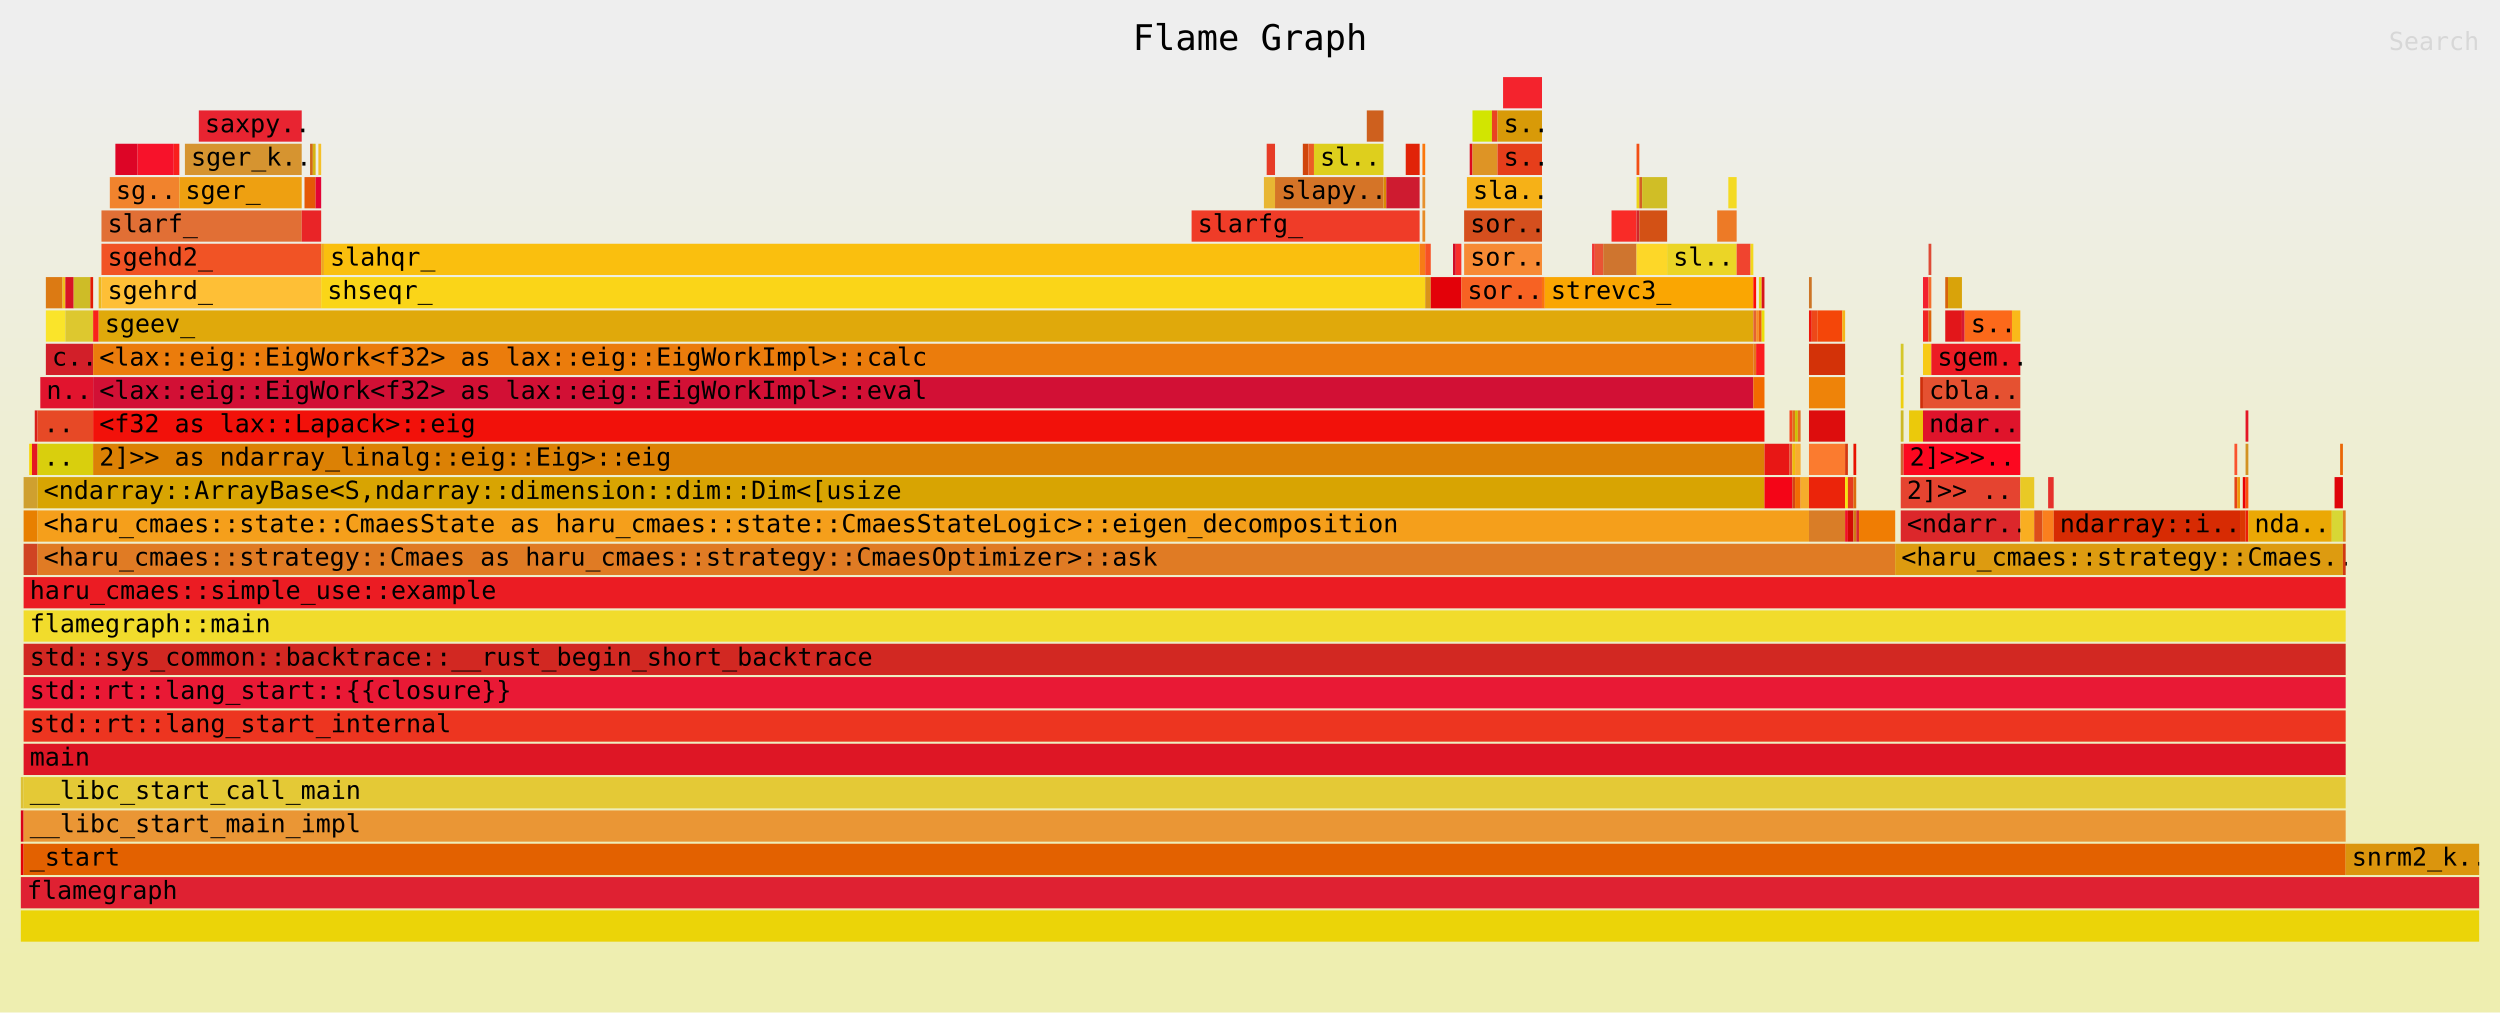
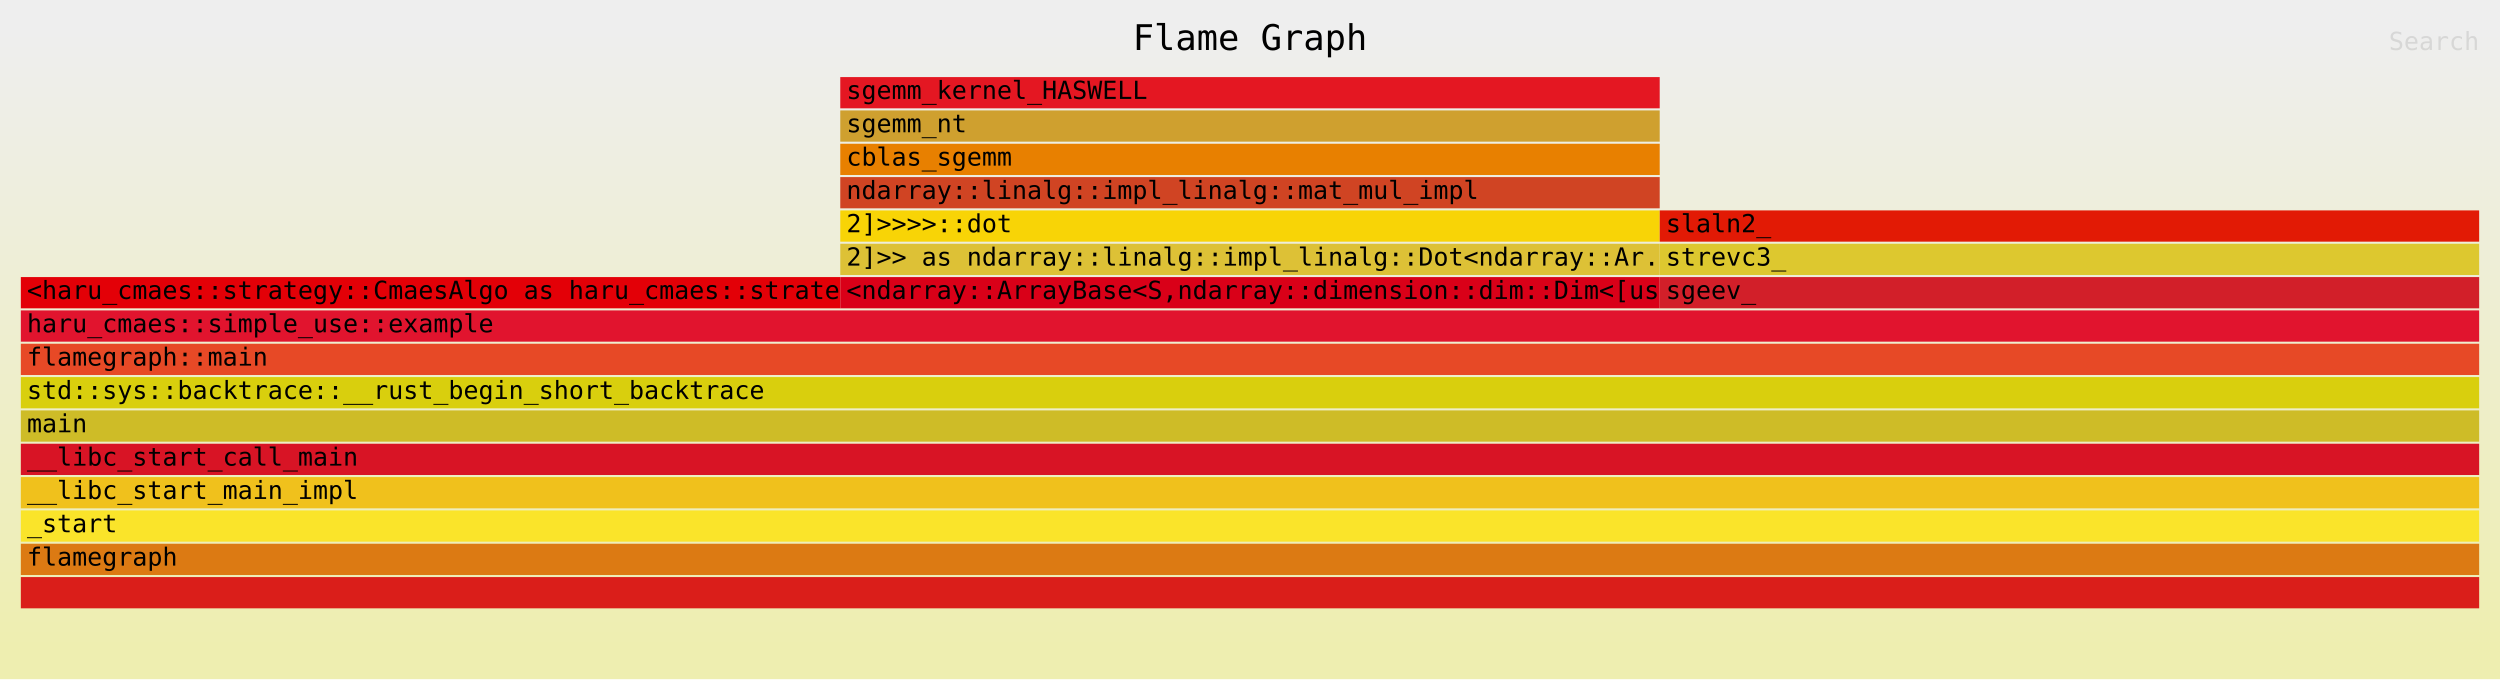
- <svg xmlns="http://www.w3.org/2000/svg" xmlns:ns1="http://github.com/jonhoo/inferno" version="1.1" width="1200" height="486" viewBox="0 0 1200 486">
+ <svg xmlns="http://www.w3.org/2000/svg" xmlns:ns1="http://github.com/jonhoo/inferno" version="1.1" width="1200" height="326" viewBox="0 0 1200 326">
  <defs>
    <linearGradient id="background" y1="0" y2="1" x1="0" x2="0">
      <stop stop-color="#eeeeee" offset="5%" />
      <stop stop-color="#eeeeb0" offset="95%" />
    </linearGradient>
  </defs>
  <style type="text/css">
text { font-family:monospace; font-size:12px }
#title { text-anchor:middle; font-size:17px; }
#matched { text-anchor:end; }
#search { text-anchor:end; opacity:0.1; cursor:pointer; }
#search:hover, #search.show { opacity:1; }
#subtitle { text-anchor:middle; font-color:rgb(160,160,160); }
#unzoom { cursor:pointer; }
#frames &gt; *:hover { stroke:black; stroke-width:0.5; cursor:pointer; }
.hide { display:none; }
.parent { opacity:0.5; }
</style>
-   <rect x="0" y="0" width="100%" height="486" fill="url(#background)" />
+   <rect x="0" y="0" width="100%" height="326" fill="url(#background)" />
  <text id="title" fill="rgb(0,0,0)" x="50%" y="24.00">Flame Graph</text>
-   <text id="details" fill="rgb(0,0,0)" x="10" y="469.00"> </text>
+   <text id="details" fill="rgb(0,0,0)" x="10" y="309.00"> </text>
  <text id="unzoom" class="hide" fill="rgb(0,0,0)" x="10" y="24.00">Reset Zoom</text>
  <text id="search" fill="rgb(0,0,0)" x="1190" y="24.00">Search</text>
-   <text id="matched" fill="rgb(0,0,0)" x="1190" y="469.00"> </text>
-   <svg id="frames" x="10" width="1180" total_samples="884">
+   <text id="matched" fill="rgb(0,0,0)" x="1190" y="309.00"> </text>
+   <svg id="frames" x="10" width="1180" total_samples="3">
    <g>
-       <rect x="0%" y="405" width="0.113%" height="15" fill="rgb(227,0,7)" ns1:x="0" ns1:w="1" />
-       <text x="0.25%" y="415.50" />
+       <rect x="0%" y="133" width="33.333%" height="15" fill="rgb(227,0,7)" ns1:x="0" ns1:w="1" />
+       <text x="0.25%" y="143.50">&lt;haru_cmaes::strategy::CmaesAlgo as haru_cmaes::strate..</text>
    </g>
    <g>
-       <rect x="0%" y="389" width="0.113%" height="15" fill="rgb(217,0,24)" ns1:x="0" ns1:w="1" />
-       <text x="0.25%" y="399.50" />
+       <rect x="33.333%" y="133" width="33.333%" height="15" fill="rgb(217,0,24)" ns1:x="1" ns1:w="1" />
+       <text x="33.583%" y="143.50">&lt;ndarray::ArrayBase&lt;S,ndarray::dimension::dim::Dim&lt;[us..</text>
    </g>
    <g>
-       <rect x="0%" y="373" width="0.113%" height="15" fill="rgb(221,193,54)" ns1:x="0" ns1:w="1" />
-       <text x="0.25%" y="383.50" />
+       <rect x="33.333%" y="117" width="33.333%" height="15" fill="rgb(221,193,54)" ns1:x="1" ns1:w="1" />
+       <text x="33.583%" y="127.50"> 2]&gt;&gt; as ndarray::linalg::impl_linalg::Dot&lt;ndarray::Ar..</text>
    </g>
    <g>
-       <rect x="0.339%" y="213" width="0.113%" height="15" fill="rgb(248,212,6)" ns1:x="3" ns1:w="1" />
-       <text x="0.589%" y="223.50" />
+       <rect x="33.333%" y="101" width="33.333%" height="15" fill="rgb(248,212,6)" ns1:x="1" ns1:w="1" />
+       <text x="33.583%" y="111.50"> 2]&gt;&gt;&gt;&gt;::dot</text>
    </g>
    <g>
-       <rect x="0.113%" y="261" width="0.566%" height="15" fill="rgb(208,68,35)" ns1:x="1" ns1:w="5" />
-       <text x="0.363%" y="271.50" />
+       <rect x="33.333%" y="85" width="33.333%" height="15" fill="rgb(208,68,35)" ns1:x="1" ns1:w="1" />
+       <text x="33.583%" y="95.50">ndarray::linalg::impl_linalg::mat_mul_impl</text>
    </g>
    <g>
-       <rect x="0.113%" y="245" width="0.566%" height="15" fill="rgb(232,128,0)" ns1:x="1" ns1:w="5" />
-       <text x="0.363%" y="255.50" />
+       <rect x="33.333%" y="69" width="33.333%" height="15" fill="rgb(232,128,0)" ns1:x="1" ns1:w="1" />
+       <text x="33.583%" y="79.50">cblas_sgemm</text>
    </g>
    <g>
-       <rect x="0.113%" y="229" width="0.566%" height="15" fill="rgb(207,160,47)" ns1:x="1" ns1:w="5" />
-       <text x="0.363%" y="239.50" />
+       <rect x="33.333%" y="53" width="33.333%" height="15" fill="rgb(207,160,47)" ns1:x="1" ns1:w="1" />
+       <text x="33.583%" y="63.50">sgemm_nt</text>
    </g>
    <g>
-       <rect x="0.453%" y="213" width="0.226%" height="15" fill="rgb(228,23,34)" ns1:x="4" ns1:w="2" />
-       <text x="0.703%" y="223.50" />
+       <rect x="33.333%" y="37" width="33.333%" height="15" fill="rgb(228,23,34)" ns1:x="1" ns1:w="1" />
+       <text x="33.583%" y="47.50">sgemm_kernel_HASWELL</text>
    </g>
    <g>
-       <rect x="0.566%" y="197" width="0.113%" height="15" fill="rgb(218,30,26)" ns1:x="5" ns1:w="1" />
-       <text x="0.816%" y="207.50" />
+       <rect x="0%" y="277" width="100%" height="15" fill="rgb(218,30,26)" ns1:x="0" ns1:w="3" />
+       <text x="0.25%" y="287.50" />
    </g>
    <g>
-       <rect x="1.018%" y="133" width="0.679%" height="15" fill="rgb(220,122,19)" ns1:x="9" ns1:w="6" />
-       <text x="1.268%" y="143.50" />
+       <rect x="0%" y="261" width="100%" height="15" fill="rgb(220,122,19)" ns1:x="0" ns1:w="3" />
+       <text x="0.25%" y="271.50">flamegraph</text>
    </g>
    <g>
-       <rect x="1.018%" y="149" width="0.792%" height="15" fill="rgb(250,228,42)" ns1:x="9" ns1:w="7" />
-       <text x="1.268%" y="159.50" />
+       <rect x="0%" y="245" width="100%" height="15" fill="rgb(250,228,42)" ns1:x="0" ns1:w="3" />
+       <text x="0.25%" y="255.50">_start</text>
    </g>
    <g>
-       <rect x="1.697%" y="133" width="0.113%" height="15" fill="rgb(240,193,28)" ns1:x="15" ns1:w="1" />
-       <text x="1.947%" y="143.50" />
+       <rect x="0%" y="229" width="100%" height="15" fill="rgb(240,193,28)" ns1:x="0" ns1:w="3" />
+       <text x="0.25%" y="239.50">__libc_start_main_impl</text>
    </g>
    <g>
-       <rect x="1.81%" y="133" width="0.339%" height="15" fill="rgb(216,20,37)" ns1:x="16" ns1:w="3" />
-       <text x="2.06%" y="143.50" />
+       <rect x="0%" y="213" width="100%" height="15" fill="rgb(216,20,37)" ns1:x="0" ns1:w="3" />
+       <text x="0.25%" y="223.50">__libc_start_call_main</text>
    </g>
    <g>
-       <rect x="2.149%" y="133" width="0.679%" height="15" fill="rgb(206,188,39)" ns1:x="19" ns1:w="6" />
-       <text x="2.399%" y="143.50" />
+       <rect x="0%" y="197" width="100%" height="15" fill="rgb(206,188,39)" ns1:x="0" ns1:w="3" />
+       <text x="0.25%" y="207.50">main</text>
    </g>
    <g>
-       <rect x="0.679%" y="213" width="2.262%" height="15" fill="rgb(217,207,13)" ns1:x="6" ns1:w="20" />
-       <text x="0.929%" y="223.50"> ..</text>
+       <rect x="0%" y="181" width="100%" height="15" fill="rgb(217,207,13)" ns1:x="0" ns1:w="3" />
+       <text x="0.25%" y="191.50">std::sys::backtrace::__rust_begin_short_backtrace</text>
    </g>
    <g>
-       <rect x="0.679%" y="197" width="2.262%" height="15" fill="rgb(231,73,38)" ns1:x="6" ns1:w="20" />
-       <text x="0.929%" y="207.50"> ..</text>
+       <rect x="0%" y="165" width="100%" height="15" fill="rgb(231,73,38)" ns1:x="0" ns1:w="3" />
+       <text x="0.25%" y="175.50">flamegraph::main</text>
    </g>
    <g>
-       <rect x="0.792%" y="181" width="2.149%" height="15" fill="rgb(225,20,46)" ns1:x="7" ns1:w="19" />
-       <text x="1.042%" y="191.50">n..</text>
+       <rect x="0%" y="149" width="100%" height="15" fill="rgb(225,20,46)" ns1:x="0" ns1:w="3" />
+       <text x="0.25%" y="159.50">haru_cmaes::simple_use::example</text>
    </g>
    <g>
-       <rect x="1.018%" y="165" width="1.923%" height="15" fill="rgb(210,31,41)" ns1:x="9" ns1:w="17" />
-       <text x="1.268%" y="175.50">c..</text>
+       <rect x="66.667%" y="133" width="33.333%" height="15" fill="rgb(210,31,41)" ns1:x="2" ns1:w="1" />
+       <text x="66.917%" y="143.50">sgeev_</text>
    </g>
    <g>
-       <rect x="1.81%" y="149" width="1.131%" height="15" fill="rgb(221,200,47)" ns1:x="16" ns1:w="10" />
-       <text x="2.06%" y="159.50" />
+       <rect x="66.667%" y="117" width="33.333%" height="15" fill="rgb(221,200,47)" ns1:x="2" ns1:w="1" />
+       <text x="66.917%" y="127.50">strevc3_</text>
    </g>
    <g>
-       <rect x="2.828%" y="133" width="0.113%" height="15" fill="rgb(226,26,5)" ns1:x="25" ns1:w="1" />
-       <text x="3.078%" y="143.50" />
-     </g>
-     <g>
-       <rect x="2.941%" y="149" width="0.226%" height="15" fill="rgb(249,33,26)" ns1:x="26" ns1:w="2" />
-       <text x="3.191%" y="159.50" />
-     </g>
-     <g>
-       <rect x="3.167%" y="133" width="0.113%" height="15" fill="rgb(235,183,28)" ns1:x="28" ns1:w="1" />
-       <text x="3.417%" y="143.50" />
-     </g>
-     <g>
-       <rect x="3.846%" y="69" width="0.905%" height="15" fill="rgb(221,5,38)" ns1:x="34" ns1:w="8" />
-       <text x="4.096%" y="79.50" />
-     </g>
-     <g>
-       <rect x="4.751%" y="69" width="1.471%" height="15" fill="rgb(247,18,42)" ns1:x="42" ns1:w="13" />
-       <text x="5.001%" y="79.50" />
-     </g>
-     <g>
-       <rect x="3.62%" y="85" width="2.828%" height="15" fill="rgb(241,131,45)" ns1:x="32" ns1:w="25" />
-       <text x="3.87%" y="95.50">sg..</text>
-     </g>
-     <g>
-       <rect x="6.222%" y="69" width="0.226%" height="15" fill="rgb(249,31,29)" ns1:x="55" ns1:w="2" />
-       <text x="6.472%" y="79.50" />
-     </g>
-     <g>
-       <rect x="3.28%" y="101" width="8.145%" height="15" fill="rgb(225,111,53)" ns1:x="29" ns1:w="72" />
-       <text x="3.53%" y="111.50">slarf_</text>
-     </g>
-     <g>
-       <rect x="6.448%" y="85" width="4.977%" height="15" fill="rgb(238,160,17)" ns1:x="57" ns1:w="44" />
-       <text x="6.698%" y="95.50">sger_</text>
-     </g>
-     <g>
-       <rect x="6.674%" y="69" width="4.751%" height="15" fill="rgb(214,148,48)" ns1:x="59" ns1:w="42" />
-       <text x="6.924%" y="79.50">sger_k..</text>
-     </g>
-     <g>
-       <rect x="7.24%" y="53" width="4.186%" height="15" fill="rgb(232,36,49)" ns1:x="64" ns1:w="37" />
-       <text x="7.49%" y="63.50">saxpy..</text>
-     </g>
-     <g>
-       <rect x="11.765%" y="69" width="0.113%" height="15" fill="rgb(209,103,24)" ns1:x="104" ns1:w="1" />
-       <text x="12.015%" y="79.50" />
-     </g>
-     <g>
-       <rect x="11.539%" y="85" width="0.453%" height="15" fill="rgb(229,88,8)" ns1:x="102" ns1:w="4" />
-       <text x="11.789%" y="95.50" />
-     </g>
-     <g>
-       <rect x="11.878%" y="69" width="0.113%" height="15" fill="rgb(213,181,19)" ns1:x="105" ns1:w="1" />
-       <text x="12.128%" y="79.50" />
-     </g>
-     <g>
-       <rect x="3.28%" y="133" width="8.937%" height="15" fill="rgb(254,191,54)" ns1:x="29" ns1:w="79" />
-       <text x="3.53%" y="143.50">sgehrd_</text>
-     </g>
-     <g>
-       <rect x="3.28%" y="117" width="8.937%" height="15" fill="rgb(241,83,37)" ns1:x="29" ns1:w="79" />
-       <text x="3.53%" y="127.50">sgehd2_</text>
-     </g>
-     <g>
-       <rect x="11.425%" y="101" width="0.792%" height="15" fill="rgb(233,36,39)" ns1:x="101" ns1:w="7" />
-       <text x="11.675%" y="111.50" />
-     </g>
-     <g>
-       <rect x="11.991%" y="85" width="0.226%" height="15" fill="rgb(226,3,54)" ns1:x="106" ns1:w="2" />
-       <text x="12.241%" y="95.50" />
-     </g>
-     <g>
-       <rect x="12.104%" y="69" width="0.113%" height="15" fill="rgb(245,192,40)" ns1:x="107" ns1:w="1" />
-       <text x="12.354%" y="79.50" />
-     </g>
-     <g>
-       <rect x="12.217%" y="117" width="0.113%" height="15" fill="rgb(238,167,29)" ns1:x="108" ns1:w="1" />
-       <text x="12.467%" y="127.50" />
-     </g>
-     <g>
-       <rect x="50.566%" y="85" width="0.453%" height="15" fill="rgb(232,182,51)" ns1:x="447" ns1:w="4" />
-       <text x="50.816%" y="95.50" />
-     </g>
-     <g>
-       <rect x="50.679%" y="69" width="0.339%" height="15" fill="rgb(231,60,39)" ns1:x="448" ns1:w="3" />
-       <text x="50.929%" y="79.50" />
-     </g>
-     <g>
-       <rect x="52.149%" y="69" width="0.226%" height="15" fill="rgb(208,69,12)" ns1:x="461" ns1:w="2" />
-       <text x="52.399%" y="79.50" />
-     </g>
-     <g>
-       <rect x="52.376%" y="69" width="0.226%" height="15" fill="rgb(235,93,37)" ns1:x="463" ns1:w="2" />
-       <text x="52.626%" y="79.50" />
-     </g>
-     <g>
-       <rect x="51.018%" y="85" width="4.412%" height="15" fill="rgb(213,116,39)" ns1:x="451" ns1:w="39" />
-       <text x="51.268%" y="95.50">slapy..</text>
-     </g>
-     <g>
-       <rect x="52.602%" y="69" width="2.828%" height="15" fill="rgb(222,207,29)" ns1:x="465" ns1:w="25" />
-       <text x="52.852%" y="79.50">sl..</text>
-     </g>
-     <g>
-       <rect x="54.751%" y="53" width="0.679%" height="15" fill="rgb(206,96,30)" ns1:x="484" ns1:w="6" />
-       <text x="55.001%" y="63.50" />
-     </g>
-     <g>
-       <rect x="55.43%" y="85" width="0.113%" height="15" fill="rgb(218,138,4)" ns1:x="490" ns1:w="1" />
-       <text x="55.68%" y="95.50" />
-     </g>
-     <g>
-       <rect x="12.33%" y="117" width="44.57%" height="15" fill="rgb(250,191,14)" ns1:x="109" ns1:w="394" />
-       <text x="12.58%" y="127.50">slahqr_</text>
-     </g>
-     <g>
-       <rect x="47.624%" y="101" width="9.276%" height="15" fill="rgb(239,60,40)" ns1:x="421" ns1:w="82" />
-       <text x="47.874%" y="111.50">slarfg_</text>
-     </g>
-     <g>
-       <rect x="55.543%" y="85" width="1.357%" height="15" fill="rgb(206,27,48)" ns1:x="491" ns1:w="12" />
-       <text x="55.793%" y="95.50" />
-     </g>
-     <g>
-       <rect x="56.335%" y="69" width="0.566%" height="15" fill="rgb(225,35,8)" ns1:x="498" ns1:w="5" />
-       <text x="56.585%" y="79.50" />
-     </g>
-     <g>
-       <rect x="12.217%" y="133" width="44.91%" height="15" fill="rgb(250,213,24)" ns1:x="108" ns1:w="397" />
-       <text x="12.467%" y="143.50">shseqr_</text>
-     </g>
-     <g>
-       <rect x="56.901%" y="117" width="0.226%" height="15" fill="rgb(247,123,22)" ns1:x="503" ns1:w="2" />
-       <text x="57.151%" y="127.50" />
-     </g>
-     <g>
-       <rect x="57.014%" y="101" width="0.113%" height="15" fill="rgb(231,138,38)" ns1:x="504" ns1:w="1" />
-       <text x="57.264%" y="111.50" />
-     </g>
-     <g>
-       <rect x="57.014%" y="85" width="0.113%" height="15" fill="rgb(231,145,46)" ns1:x="504" ns1:w="1" />
-       <text x="57.264%" y="95.50" />
-     </g>
-     <g>
-       <rect x="57.014%" y="69" width="0.113%" height="15" fill="rgb(251,118,11)" ns1:x="504" ns1:w="1" />
-       <text x="57.264%" y="79.50" />
-     </g>
-     <g>
-       <rect x="57.127%" y="133" width="0.226%" height="15" fill="rgb(217,147,25)" ns1:x="505" ns1:w="2" />
-       <text x="57.377%" y="143.50" />
-     </g>
-     <g>
-       <rect x="57.127%" y="117" width="0.226%" height="15" fill="rgb(247,81,37)" ns1:x="505" ns1:w="2" />
-       <text x="57.377%" y="127.50" />
-     </g>
-     <g>
-       <rect x="58.258%" y="117" width="0.113%" height="15" fill="rgb(209,12,38)" ns1:x="515" ns1:w="1" />
-       <text x="58.508%" y="127.50" />
-     </g>
-     <g>
-       <rect x="57.353%" y="133" width="1.244%" height="15" fill="rgb(227,1,9)" ns1:x="507" ns1:w="11" />
-       <text x="57.603%" y="143.50" />
-     </g>
-     <g>
-       <rect x="58.371%" y="117" width="0.226%" height="15" fill="rgb(248,47,43)" ns1:x="516" ns1:w="2" />
-       <text x="58.621%" y="127.50" />
-     </g>
-     <g>
-       <rect x="58.937%" y="69" width="0.113%" height="15" fill="rgb(221,10,30)" ns1:x="521" ns1:w="1" />
-       <text x="59.187%" y="79.50" />
-     </g>
-     <g>
-       <rect x="59.05%" y="53" width="0.792%" height="15" fill="rgb(210,229,1)" ns1:x="522" ns1:w="7" />
-       <text x="59.3%" y="63.50" />
-     </g>
-     <g>
-       <rect x="59.05%" y="69" width="1.018%" height="15" fill="rgb(222,148,37)" ns1:x="522" ns1:w="9" />
-       <text x="59.3%" y="79.50" />
-     </g>
-     <g>
-       <rect x="59.842%" y="53" width="0.226%" height="15" fill="rgb(234,67,33)" ns1:x="529" ns1:w="2" />
-       <text x="60.092%" y="63.50" />
-     </g>
-     <g>
-       <rect x="58.597%" y="133" width="3.28%" height="15" fill="rgb(247,98,35)" ns1:x="518" ns1:w="29" />
-       <text x="58.847%" y="143.50">sor..</text>
-     </g>
-     <g>
-       <rect x="58.71%" y="117" width="3.167%" height="15" fill="rgb(247,138,52)" ns1:x="519" ns1:w="28" />
-       <text x="58.96%" y="127.50">sor..</text>
-     </g>
-     <g>
-       <rect x="58.71%" y="101" width="3.167%" height="15" fill="rgb(213,79,30)" ns1:x="519" ns1:w="28" />
-       <text x="58.96%" y="111.50">sor..</text>
-     </g>
-     <g>
-       <rect x="58.824%" y="85" width="3.054%" height="15" fill="rgb(246,177,23)" ns1:x="520" ns1:w="27" />
-       <text x="59.074%" y="95.50">sla..</text>
-     </g>
-     <g>
-       <rect x="60.068%" y="69" width="1.81%" height="15" fill="rgb(230,62,27)" ns1:x="531" ns1:w="16" />
-       <text x="60.318%" y="79.50">s..</text>
-     </g>
-     <g>
-       <rect x="60.068%" y="53" width="1.81%" height="15" fill="rgb(216,154,8)" ns1:x="531" ns1:w="16" />
-       <text x="60.318%" y="63.50">s..</text>
-     </g>
-     <g>
-       <rect x="60.294%" y="37" width="1.584%" height="15" fill="rgb(244,35,45)" ns1:x="533" ns1:w="14" />
-       <text x="60.544%" y="47.50" />
-     </g>
-     <g>
-       <rect x="61.878%" y="133" width="0.113%" height="15" fill="rgb(251,115,12)" ns1:x="547" ns1:w="1" />
-       <text x="62.128%" y="143.50" />
-     </g>
-     <g>
-       <rect x="63.914%" y="117" width="0.113%" height="15" fill="rgb(240,54,50)" ns1:x="565" ns1:w="1" />
-       <text x="64.164%" y="127.50" />
-     </g>
-     <g>
-       <rect x="64.027%" y="117" width="0.339%" height="15" fill="rgb(233,84,52)" ns1:x="566" ns1:w="3" />
-       <text x="64.277%" y="127.50" />
-     </g>
-     <g>
-       <rect x="64.367%" y="117" width="1.357%" height="15" fill="rgb(207,117,47)" ns1:x="569" ns1:w="12" />
-       <text x="64.617%" y="127.50" />
-     </g>
-     <g>
-       <rect x="64.706%" y="101" width="1.018%" height="15" fill="rgb(249,43,39)" ns1:x="572" ns1:w="9" />
-       <text x="64.956%" y="111.50" />
-     </g>
-     <g>
-       <rect x="65.724%" y="101" width="0.113%" height="15" fill="rgb(209,38,44)" ns1:x="581" ns1:w="1" />
-       <text x="65.974%" y="111.50" />
-     </g>
-     <g>
-       <rect x="65.724%" y="85" width="0.113%" height="15" fill="rgb(236,212,23)" ns1:x="581" ns1:w="1" />
-       <text x="65.974%" y="95.50" />
-     </g>
-     <g>
-       <rect x="65.724%" y="69" width="0.113%" height="15" fill="rgb(242,79,21)" ns1:x="581" ns1:w="1" />
-       <text x="65.974%" y="79.50" />
-     </g>
-     <g>
-       <rect x="65.837%" y="85" width="0.113%" height="15" fill="rgb(211,96,35)" ns1:x="582" ns1:w="1" />
-       <text x="66.087%" y="95.50" />
-     </g>
-     <g>
-       <rect x="65.724%" y="117" width="1.244%" height="15" fill="rgb(253,215,40)" ns1:x="581" ns1:w="11" />
-       <text x="65.974%" y="127.50" />
-     </g>
-     <g>
-       <rect x="65.837%" y="101" width="1.131%" height="15" fill="rgb(211,81,21)" ns1:x="582" ns1:w="10" />
-       <text x="66.087%" y="111.50" />
-     </g>
-     <g>
-       <rect x="65.95%" y="85" width="1.018%" height="15" fill="rgb(208,190,38)" ns1:x="583" ns1:w="9" />
-       <text x="66.2%" y="95.50" />
-     </g>
-     <g>
-       <rect x="66.968%" y="117" width="2.828%" height="15" fill="rgb(235,213,38)" ns1:x="592" ns1:w="25" />
-       <text x="67.218%" y="127.50">sl..</text>
-     </g>
-     <g>
-       <rect x="69.004%" y="101" width="0.792%" height="15" fill="rgb(237,122,38)" ns1:x="610" ns1:w="7" />
-       <text x="69.254%" y="111.50" />
-     </g>
-     <g>
-       <rect x="69.457%" y="85" width="0.339%" height="15" fill="rgb(244,218,35)" ns1:x="614" ns1:w="3" />
-       <text x="69.707%" y="95.50" />
-     </g>
-     <g>
-       <rect x="69.796%" y="117" width="0.566%" height="15" fill="rgb(240,68,47)" ns1:x="617" ns1:w="5" />
-       <text x="70.046%" y="127.50" />
-     </g>
-     <g>
-       <rect x="2.941%" y="181" width="67.534%" height="15" fill="rgb(210,16,53)" ns1:x="26" ns1:w="597" />
-       <text x="3.191%" y="191.50">&lt;lax::eig::EigWork&lt;f32&gt; as lax::eig::EigWorkImpl&gt;::eval</text>
-     </g>
-     <g>
-       <rect x="2.941%" y="165" width="67.534%" height="15" fill="rgb(235,124,12)" ns1:x="26" ns1:w="597" />
-       <text x="3.191%" y="175.50">&lt;lax::eig::EigWork&lt;f32&gt; as lax::eig::EigWorkImpl&gt;::calc</text>
-     </g>
-     <g>
-       <rect x="3.167%" y="149" width="67.308%" height="15" fill="rgb(224,169,11)" ns1:x="28" ns1:w="595" />
-       <text x="3.417%" y="159.50">sgeev_</text>
-     </g>
-     <g>
-       <rect x="61.991%" y="133" width="8.484%" height="15" fill="rgb(250,166,2)" ns1:x="548" ns1:w="75" />
-       <text x="62.241%" y="143.50">strevc3_</text>
-     </g>
-     <g>
-       <rect x="70.362%" y="117" width="0.113%" height="15" fill="rgb(242,216,29)" ns1:x="622" ns1:w="1" />
-       <text x="70.612%" y="127.50" />
-     </g>
-     <g>
-       <rect x="70.475%" y="165" width="0.113%" height="15" fill="rgb(230,116,27)" ns1:x="623" ns1:w="1" />
-       <text x="70.725%" y="175.50" />
-     </g>
-     <g>
-       <rect x="70.475%" y="149" width="0.113%" height="15" fill="rgb(228,99,48)" ns1:x="623" ns1:w="1" />
-       <text x="70.725%" y="159.50" />
-     </g>
-     <g>
-       <rect x="70.475%" y="133" width="0.113%" height="15" fill="rgb(253,11,6)" ns1:x="623" ns1:w="1" />
-       <text x="70.725%" y="143.50" />
-     </g>
-     <g>
-       <rect x="70.588%" y="149" width="0.113%" height="15" fill="rgb(247,143,39)" ns1:x="624" ns1:w="1" />
-       <text x="70.838%" y="159.50" />
-     </g>
-     <g>
-       <rect x="70.701%" y="149" width="0.113%" height="15" fill="rgb(236,97,10)" ns1:x="625" ns1:w="1" />
-       <text x="70.951%" y="159.50" />
-     </g>
-     <g>
-       <rect x="70.701%" y="133" width="0.113%" height="15" fill="rgb(233,208,19)" ns1:x="625" ns1:w="1" />
-       <text x="70.951%" y="143.50" />
-     </g>
-     <g>
-       <rect x="0.679%" y="229" width="70.249%" height="15" fill="rgb(216,164,2)" ns1:x="6" ns1:w="621" />
-       <text x="0.929%" y="239.50">&lt;ndarray::ArrayBase&lt;S,ndarray::dimension::dim::Dim&lt;[usize</text>
-     </g>
-     <g>
-       <rect x="2.941%" y="213" width="67.986%" height="15" fill="rgb(220,129,5)" ns1:x="26" ns1:w="601" />
-       <text x="3.191%" y="223.50"> 2]&gt;&gt; as ndarray_linalg::eig::Eig&gt;::eig</text>
-     </g>
-     <g>
-       <rect x="2.941%" y="197" width="67.986%" height="15" fill="rgb(242,17,10)" ns1:x="26" ns1:w="601" />
-       <text x="3.191%" y="207.50">&lt;f32 as lax::Lapack&gt;::eig</text>
-     </g>
-     <g>
-       <rect x="70.475%" y="181" width="0.453%" height="15" fill="rgb(242,107,0)" ns1:x="623" ns1:w="4" />
-       <text x="70.725%" y="191.50" />
-     </g>
-     <g>
-       <rect x="70.588%" y="165" width="0.339%" height="15" fill="rgb(251,28,31)" ns1:x="624" ns1:w="3" />
-       <text x="70.838%" y="175.50" />
-     </g>
-     <g>
-       <rect x="70.814%" y="149" width="0.113%" height="15" fill="rgb(233,223,10)" ns1:x="626" ns1:w="1" />
-       <text x="71.064%" y="159.50" />
-     </g>
-     <g>
-       <rect x="70.814%" y="133" width="0.113%" height="15" fill="rgb(215,21,27)" ns1:x="626" ns1:w="1" />
-       <text x="71.064%" y="143.50" />
-     </g>
-     <g>
-       <rect x="70.928%" y="213" width="1.018%" height="15" fill="rgb(232,23,21)" ns1:x="627" ns1:w="9" />
-       <text x="71.178%" y="223.50" />
-     </g>
-     <g>
-       <rect x="70.928%" y="229" width="1.131%" height="15" fill="rgb(244,5,23)" ns1:x="627" ns1:w="10" />
-       <text x="71.178%" y="239.50" />
-     </g>
-     <g>
-       <rect x="71.946%" y="213" width="0.113%" height="15" fill="rgb(226,81,46)" ns1:x="636" ns1:w="1" />
-       <text x="72.196%" y="223.50" />
-     </g>
-     <g>
-       <rect x="71.946%" y="197" width="0.113%" height="15" fill="rgb(247,70,30)" ns1:x="636" ns1:w="1" />
-       <text x="72.196%" y="207.50" />
-     </g>
-     <g>
-       <rect x="72.059%" y="229" width="0.113%" height="15" fill="rgb(212,68,19)" ns1:x="637" ns1:w="1" />
-       <text x="72.309%" y="239.50" />
-     </g>
-     <g>
-       <rect x="72.059%" y="213" width="0.113%" height="15" fill="rgb(240,187,13)" ns1:x="637" ns1:w="1" />
-       <text x="72.309%" y="223.50" />
-     </g>
-     <g>
-       <rect x="72.059%" y="197" width="0.113%" height="15" fill="rgb(223,113,26)" ns1:x="637" ns1:w="1" />
-       <text x="72.309%" y="207.50" />
-     </g>
-     <g>
-       <rect x="72.172%" y="197" width="0.113%" height="15" fill="rgb(206,192,2)" ns1:x="638" ns1:w="1" />
-       <text x="72.422%" y="207.50" />
-     </g>
-     <g>
-       <rect x="72.172%" y="229" width="0.226%" height="15" fill="rgb(241,108,4)" ns1:x="638" ns1:w="2" />
-       <text x="72.422%" y="239.50" />
-     </g>
-     <g>
-       <rect x="72.172%" y="213" width="0.226%" height="15" fill="rgb(247,173,49)" ns1:x="638" ns1:w="2" />
-       <text x="72.422%" y="223.50" />
-     </g>
-     <g>
-       <rect x="72.285%" y="197" width="0.113%" height="15" fill="rgb(224,114,35)" ns1:x="639" ns1:w="1" />
-       <text x="72.535%" y="207.50" />
-     </g>
-     <g>
-       <rect x="0.679%" y="245" width="72.059%" height="15" fill="rgb(245,159,27)" ns1:x="6" ns1:w="637" />
-       <text x="0.929%" y="255.50">&lt;haru_cmaes::state::CmaesState as haru_cmaes::state::CmaesStateLogic&gt;::eigen_decomposition</text>
-     </g>
-     <g>
-       <rect x="72.398%" y="229" width="0.339%" height="15" fill="rgb(245,172,44)" ns1:x="640" ns1:w="3" />
-       <text x="72.648%" y="239.50" />
-     </g>
-     <g>
-       <rect x="72.738%" y="149" width="0.113%" height="15" fill="rgb(236,23,11)" ns1:x="643" ns1:w="1" />
-       <text x="72.988%" y="159.50" />
-     </g>
-     <g>
-       <rect x="72.738%" y="133" width="0.113%" height="15" fill="rgb(205,117,38)" ns1:x="643" ns1:w="1" />
-       <text x="72.988%" y="143.50" />
-     </g>
-     <g>
-       <rect x="72.851%" y="149" width="0.226%" height="15" fill="rgb(237,72,25)" ns1:x="644" ns1:w="2" />
-       <text x="73.101%" y="159.50" />
-     </g>
-     <g>
-       <rect x="73.077%" y="149" width="1.018%" height="15" fill="rgb(244,70,9)" ns1:x="646" ns1:w="9" />
-       <text x="73.327%" y="159.50" />
-     </g>
-     <g>
-       <rect x="72.738%" y="245" width="1.471%" height="15" fill="rgb(217,125,39)" ns1:x="643" ns1:w="13" />
-       <text x="72.988%" y="255.50" />
-     </g>
-     <g>
-       <rect x="72.738%" y="229" width="1.471%" height="15" fill="rgb(235,36,10)" ns1:x="643" ns1:w="13" />
-       <text x="72.988%" y="239.50" />
-     </g>
-     <g>
-       <rect x="72.738%" y="213" width="1.471%" height="15" fill="rgb(251,123,47)" ns1:x="643" ns1:w="13" />
-       <text x="72.988%" y="223.50" />
-     </g>
-     <g>
-       <rect x="72.738%" y="197" width="1.471%" height="15" fill="rgb(221,13,13)" ns1:x="643" ns1:w="13" />
-       <text x="72.988%" y="207.50" />
-     </g>
-     <g>
-       <rect x="72.738%" y="181" width="1.471%" height="15" fill="rgb(238,131,9)" ns1:x="643" ns1:w="13" />
-       <text x="72.988%" y="191.50" />
-     </g>
-     <g>
-       <rect x="72.738%" y="165" width="1.471%" height="15" fill="rgb(211,50,8)" ns1:x="643" ns1:w="13" />
-       <text x="72.988%" y="175.50" />
-     </g>
-     <g>
-       <rect x="74.095%" y="149" width="0.113%" height="15" fill="rgb(245,182,24)" ns1:x="655" ns1:w="1" />
-       <text x="74.345%" y="159.50" />
-     </g>
-     <g>
-       <rect x="74.208%" y="245" width="0.113%" height="15" fill="rgb(242,14,37)" ns1:x="656" ns1:w="1" />
-       <text x="74.458%" y="255.50" />
-     </g>
-     <g>
-       <rect x="74.208%" y="229" width="0.113%" height="15" fill="rgb(246,228,12)" ns1:x="656" ns1:w="1" />
-       <text x="74.458%" y="239.50" />
-     </g>
-     <g>
-       <rect x="74.208%" y="213" width="0.113%" height="15" fill="rgb(213,55,15)" ns1:x="656" ns1:w="1" />
-       <text x="74.458%" y="223.50" />
-     </g>
-     <g>
-       <rect x="74.321%" y="245" width="0.226%" height="15" fill="rgb(209,9,3)" ns1:x="657" ns1:w="2" />
-       <text x="74.571%" y="255.50" />
-     </g>
-     <g>
-       <rect x="74.321%" y="229" width="0.226%" height="15" fill="rgb(230,59,30)" ns1:x="657" ns1:w="2" />
-       <text x="74.571%" y="239.50" />
-     </g>
-     <g>
-       <rect x="74.547%" y="245" width="0.113%" height="15" fill="rgb(209,121,21)" ns1:x="659" ns1:w="1" />
-       <text x="74.797%" y="255.50" />
-     </g>
-     <g>
-       <rect x="74.547%" y="229" width="0.113%" height="15" fill="rgb(220,109,13)" ns1:x="659" ns1:w="1" />
-       <text x="74.797%" y="239.50" />
-     </g>
-     <g>
-       <rect x="74.547%" y="213" width="0.113%" height="15" fill="rgb(232,18,1)" ns1:x="659" ns1:w="1" />
-       <text x="74.797%" y="223.50" />
-     </g>
-     <g>
-       <rect x="74.661%" y="245" width="0.113%" height="15" fill="rgb(215,41,42)" ns1:x="660" ns1:w="1" />
-       <text x="74.911%" y="255.50" />
-     </g>
-     <g>
-       <rect x="0.679%" y="261" width="75.566%" height="15" fill="rgb(224,123,36)" ns1:x="6" ns1:w="668" />
-       <text x="0.929%" y="271.50">&lt;haru_cmaes::strategy::Cmaes as haru_cmaes::strategy::CmaesOptimizer&gt;::ask</text>
-     </g>
-     <g>
-       <rect x="74.774%" y="245" width="1.471%" height="15" fill="rgb(240,125,3)" ns1:x="661" ns1:w="13" />
-       <text x="75.024%" y="255.50" />
-     </g>
-     <g>
-       <rect x="76.471%" y="213" width="0.113%" height="15" fill="rgb(205,98,50)" ns1:x="676" ns1:w="1" />
-       <text x="76.721%" y="223.50" />
-     </g>
-     <g>
-       <rect x="76.471%" y="197" width="0.113%" height="15" fill="rgb(205,185,37)" ns1:x="676" ns1:w="1" />
-       <text x="76.721%" y="207.50" />
-     </g>
-     <g>
-       <rect x="76.471%" y="181" width="0.113%" height="15" fill="rgb(238,207,15)" ns1:x="676" ns1:w="1" />
-       <text x="76.721%" y="191.50" />
-     </g>
-     <g>
-       <rect x="76.471%" y="165" width="0.113%" height="15" fill="rgb(213,199,42)" ns1:x="676" ns1:w="1" />
-       <text x="76.721%" y="175.50" />
-     </g>
-     <g>
-       <rect x="76.81%" y="197" width="0.566%" height="15" fill="rgb(235,201,11)" ns1:x="679" ns1:w="5" />
-       <text x="77.06%" y="207.50" />
-     </g>
-     <g>
-       <rect x="77.262%" y="181" width="0.113%" height="15" fill="rgb(207,46,11)" ns1:x="683" ns1:w="1" />
-       <text x="77.512%" y="191.50" />
-     </g>
-     <g>
-       <rect x="77.376%" y="149" width="0.226%" height="15" fill="rgb(241,35,35)" ns1:x="684" ns1:w="2" />
-       <text x="77.626%" y="159.50" />
-     </g>
-     <g>
-       <rect x="77.376%" y="133" width="0.226%" height="15" fill="rgb(243,32,47)" ns1:x="684" ns1:w="2" />
-       <text x="77.626%" y="143.50" />
-     </g>
-     <g>
-       <rect x="77.376%" y="165" width="0.339%" height="15" fill="rgb(247,202,23)" ns1:x="684" ns1:w="3" />
-       <text x="77.626%" y="175.50" />
-     </g>
-     <g>
-       <rect x="77.602%" y="149" width="0.113%" height="15" fill="rgb(219,102,11)" ns1:x="686" ns1:w="1" />
-       <text x="77.852%" y="159.50" />
-     </g>
-     <g>
-       <rect x="77.602%" y="133" width="0.113%" height="15" fill="rgb(243,110,44)" ns1:x="686" ns1:w="1" />
-       <text x="77.852%" y="143.50" />
-     </g>
-     <g>
-       <rect x="77.602%" y="117" width="0.113%" height="15" fill="rgb(222,74,54)" ns1:x="686" ns1:w="1" />
-       <text x="77.852%" y="127.50" />
-     </g>
-     <g>
-       <rect x="78.281%" y="133" width="0.113%" height="15" fill="rgb(216,99,12)" ns1:x="692" ns1:w="1" />
-       <text x="78.531%" y="143.50" />
-     </g>
-     <g>
-       <rect x="78.281%" y="149" width="0.679%" height="15" fill="rgb(226,22,26)" ns1:x="692" ns1:w="6" />
-       <text x="78.531%" y="159.50" />
-     </g>
-     <g>
-       <rect x="78.394%" y="133" width="0.566%" height="15" fill="rgb(217,163,10)" ns1:x="693" ns1:w="5" />
-       <text x="78.644%" y="143.50" />
-     </g>
-     <g>
-       <rect x="78.959%" y="149" width="0.113%" height="15" fill="rgb(213,25,53)" ns1:x="698" ns1:w="1" />
-       <text x="79.209%" y="159.50" />
-     </g>
-     <g>
-       <rect x="79.072%" y="149" width="1.923%" height="15" fill="rgb(252,105,26)" ns1:x="699" ns1:w="17" />
-       <text x="79.322%" y="159.50">s..</text>
-     </g>
-     <g>
-       <rect x="76.471%" y="245" width="4.864%" height="15" fill="rgb(220,39,43)" ns1:x="676" ns1:w="43" />
-       <text x="76.721%" y="255.50">&lt;ndarr..</text>
-     </g>
-     <g>
-       <rect x="76.471%" y="229" width="4.864%" height="15" fill="rgb(229,68,48)" ns1:x="676" ns1:w="43" />
-       <text x="76.721%" y="239.50"> 2]&gt;&gt; ..</text>
-     </g>
-     <g>
-       <rect x="76.584%" y="213" width="4.751%" height="15" fill="rgb(252,8,32)" ns1:x="677" ns1:w="42" />
-       <text x="76.834%" y="223.50"> 2]&gt;&gt;&gt;..</text>
-     </g>
-     <g>
-       <rect x="77.376%" y="197" width="3.959%" height="15" fill="rgb(223,20,43)" ns1:x="684" ns1:w="35" />
-       <text x="77.626%" y="207.50">ndar..</text>
-     </g>
-     <g>
-       <rect x="77.376%" y="181" width="3.959%" height="15" fill="rgb(229,81,49)" ns1:x="684" ns1:w="35" />
-       <text x="77.626%" y="191.50">cbla..</text>
-     </g>
-     <g>
-       <rect x="77.715%" y="165" width="3.62%" height="15" fill="rgb(236,28,36)" ns1:x="687" ns1:w="32" />
-       <text x="77.965%" y="175.50">sgem..</text>
-     </g>
-     <g>
-       <rect x="80.996%" y="149" width="0.339%" height="15" fill="rgb(249,185,26)" ns1:x="716" ns1:w="3" />
-       <text x="81.246%" y="159.50" />
-     </g>
-     <g>
-       <rect x="81.335%" y="245" width="0.566%" height="15" fill="rgb(249,174,33)" ns1:x="719" ns1:w="5" />
-       <text x="81.585%" y="255.50" />
-     </g>
-     <g>
-       <rect x="81.335%" y="229" width="0.566%" height="15" fill="rgb(233,201,37)" ns1:x="719" ns1:w="5" />
-       <text x="81.585%" y="239.50" />
-     </g>
-     <g>
-       <rect x="81.9%" y="245" width="0.339%" height="15" fill="rgb(221,78,26)" ns1:x="724" ns1:w="3" />
-       <text x="82.15%" y="255.50" />
-     </g>
-     <g>
-       <rect x="82.24%" y="245" width="0.453%" height="15" fill="rgb(250,127,30)" ns1:x="727" ns1:w="4" />
-       <text x="82.49%" y="255.50" />
-     </g>
-     <g>
-       <rect x="82.466%" y="229" width="0.226%" height="15" fill="rgb(230,49,44)" ns1:x="729" ns1:w="2" />
-       <text x="82.716%" y="239.50" />
-     </g>
-     <g>
-       <rect x="90.045%" y="229" width="0.113%" height="15" fill="rgb(229,67,23)" ns1:x="796" ns1:w="1" />
-       <text x="90.295%" y="239.50" />
-     </g>
-     <g>
-       <rect x="90.045%" y="213" width="0.113%" height="15" fill="rgb(249,83,47)" ns1:x="796" ns1:w="1" />
-       <text x="90.295%" y="223.50" />
-     </g>
-     <g>
-       <rect x="82.692%" y="245" width="7.579%" height="15" fill="rgb(215,43,3)" ns1:x="731" ns1:w="67" />
-       <text x="82.942%" y="255.50">ndarray::i..</text>
-     </g>
-     <g>
-       <rect x="90.158%" y="229" width="0.113%" height="15" fill="rgb(238,154,13)" ns1:x="797" ns1:w="1" />
-       <text x="90.408%" y="239.50" />
-     </g>
-     <g>
-       <rect x="90.272%" y="245" width="0.226%" height="15" fill="rgb(219,56,2)" ns1:x="798" ns1:w="2" />
-       <text x="90.522%" y="255.50" />
-     </g>
-     <g>
-       <rect x="90.385%" y="229" width="0.113%" height="15" fill="rgb(233,0,4)" ns1:x="799" ns1:w="1" />
-       <text x="90.635%" y="239.50" />
-     </g>
-     <g>
-       <rect x="90.498%" y="245" width="0.113%" height="15" fill="rgb(235,30,7)" ns1:x="800" ns1:w="1" />
-       <text x="90.748%" y="255.50" />
-     </g>
-     <g>
-       <rect x="90.498%" y="229" width="0.113%" height="15" fill="rgb(250,79,13)" ns1:x="800" ns1:w="1" />
-       <text x="90.748%" y="239.50" />
-     </g>
-     <g>
-       <rect x="90.498%" y="213" width="0.113%" height="15" fill="rgb(211,146,34)" ns1:x="800" ns1:w="1" />
-       <text x="90.748%" y="223.50" />
-     </g>
-     <g>
-       <rect x="90.498%" y="197" width="0.113%" height="15" fill="rgb(228,22,38)" ns1:x="800" ns1:w="1" />
-       <text x="90.748%" y="207.50" />
-     </g>
-     <g>
-       <rect x="90.611%" y="245" width="3.394%" height="15" fill="rgb(235,168,5)" ns1:x="801" ns1:w="30" />
-       <text x="90.861%" y="255.50">nda..</text>
-     </g>
-     <g>
-       <rect x="76.244%" y="261" width="18.213%" height="15" fill="rgb(221,155,16)" ns1:x="674" ns1:w="161" />
-       <text x="76.494%" y="271.50">&lt;haru_cmaes::strategy::Cmaes..</text>
-     </g>
-     <g>
-       <rect x="94.004%" y="245" width="0.453%" height="15" fill="rgb(215,215,53)" ns1:x="831" ns1:w="4" />
-       <text x="94.254%" y="255.50" />
-     </g>
-     <g>
-       <rect x="94.118%" y="229" width="0.339%" height="15" fill="rgb(223,4,10)" ns1:x="832" ns1:w="3" />
-       <text x="94.368%" y="239.50" />
-     </g>
-     <g>
-       <rect x="94.344%" y="213" width="0.113%" height="15" fill="rgb(234,103,6)" ns1:x="834" ns1:w="1" />
-       <text x="94.594%" y="223.50" />
-     </g>
-     <g>
-       <rect x="0.113%" y="405" width="94.457%" height="15" fill="rgb(227,97,0)" ns1:x="1" ns1:w="835" />
-       <text x="0.363%" y="415.50">_start</text>
-     </g>
-     <g>
-       <rect x="0.113%" y="389" width="94.457%" height="15" fill="rgb(234,150,53)" ns1:x="1" ns1:w="835" />
-       <text x="0.363%" y="399.50">__libc_start_main_impl</text>
-     </g>
-     <g>
-       <rect x="0.113%" y="373" width="94.457%" height="15" fill="rgb(228,201,54)" ns1:x="1" ns1:w="835" />
-       <text x="0.363%" y="383.50">__libc_start_call_main</text>
-     </g>
-     <g>
-       <rect x="0.113%" y="357" width="94.457%" height="15" fill="rgb(222,22,37)" ns1:x="1" ns1:w="835" />
-       <text x="0.363%" y="367.50">main</text>
-     </g>
-     <g>
-       <rect x="0.113%" y="341" width="94.457%" height="15" fill="rgb(237,53,32)" ns1:x="1" ns1:w="835" />
-       <text x="0.363%" y="351.50">std::rt::lang_start_internal</text>
-     </g>
-     <g>
-       <rect x="0.113%" y="325" width="94.457%" height="15" fill="rgb(233,25,53)" ns1:x="1" ns1:w="835" />
-       <text x="0.363%" y="335.50">std::rt::lang_start::{{closure}}</text>
-     </g>
-     <g>
-       <rect x="0.113%" y="309" width="94.457%" height="15" fill="rgb(210,40,34)" ns1:x="1" ns1:w="835" />
-       <text x="0.363%" y="319.50">std::sys_common::backtrace::__rust_begin_short_backtrace</text>
-     </g>
-     <g>
-       <rect x="0.113%" y="293" width="94.457%" height="15" fill="rgb(241,220,44)" ns1:x="1" ns1:w="835" />
-       <text x="0.363%" y="303.50">flamegraph::main</text>
-     </g>
-     <g>
-       <rect x="0.113%" y="277" width="94.457%" height="15" fill="rgb(235,28,35)" ns1:x="1" ns1:w="835" />
-       <text x="0.363%" y="287.50">haru_cmaes::simple_use::example</text>
-     </g>
-     <g>
-       <rect x="94.457%" y="261" width="0.113%" height="15" fill="rgb(210,56,17)" ns1:x="835" ns1:w="1" />
-       <text x="94.707%" y="271.50" />
-     </g>
-     <g>
-       <rect x="94.457%" y="245" width="0.113%" height="15" fill="rgb(224,130,29)" ns1:x="835" ns1:w="1" />
-       <text x="94.707%" y="255.50" />
-     </g>
-     <g>
-       <rect x="0%" y="437" width="100%" height="15" fill="rgb(235,212,8)" ns1:x="0" ns1:w="884" />
-       <text x="0.25%" y="447.50" />
-     </g>
-     <g>
-       <rect x="0%" y="421" width="100%" height="15" fill="rgb(223,33,50)" ns1:x="0" ns1:w="884" />
-       <text x="0.25%" y="431.50">flamegraph</text>
-     </g>
-     <g>
-       <rect x="94.57%" y="405" width="5.43%" height="15" fill="rgb(219,149,13)" ns1:x="836" ns1:w="48" />
-       <text x="94.82%" y="415.50">snrm2_k..</text>
+       <rect x="66.667%" y="101" width="33.333%" height="15" fill="rgb(226,26,5)" ns1:x="2" ns1:w="1" />
+       <text x="66.917%" y="111.50">slaln2_</text>
    </g>
  </svg>
</svg>
